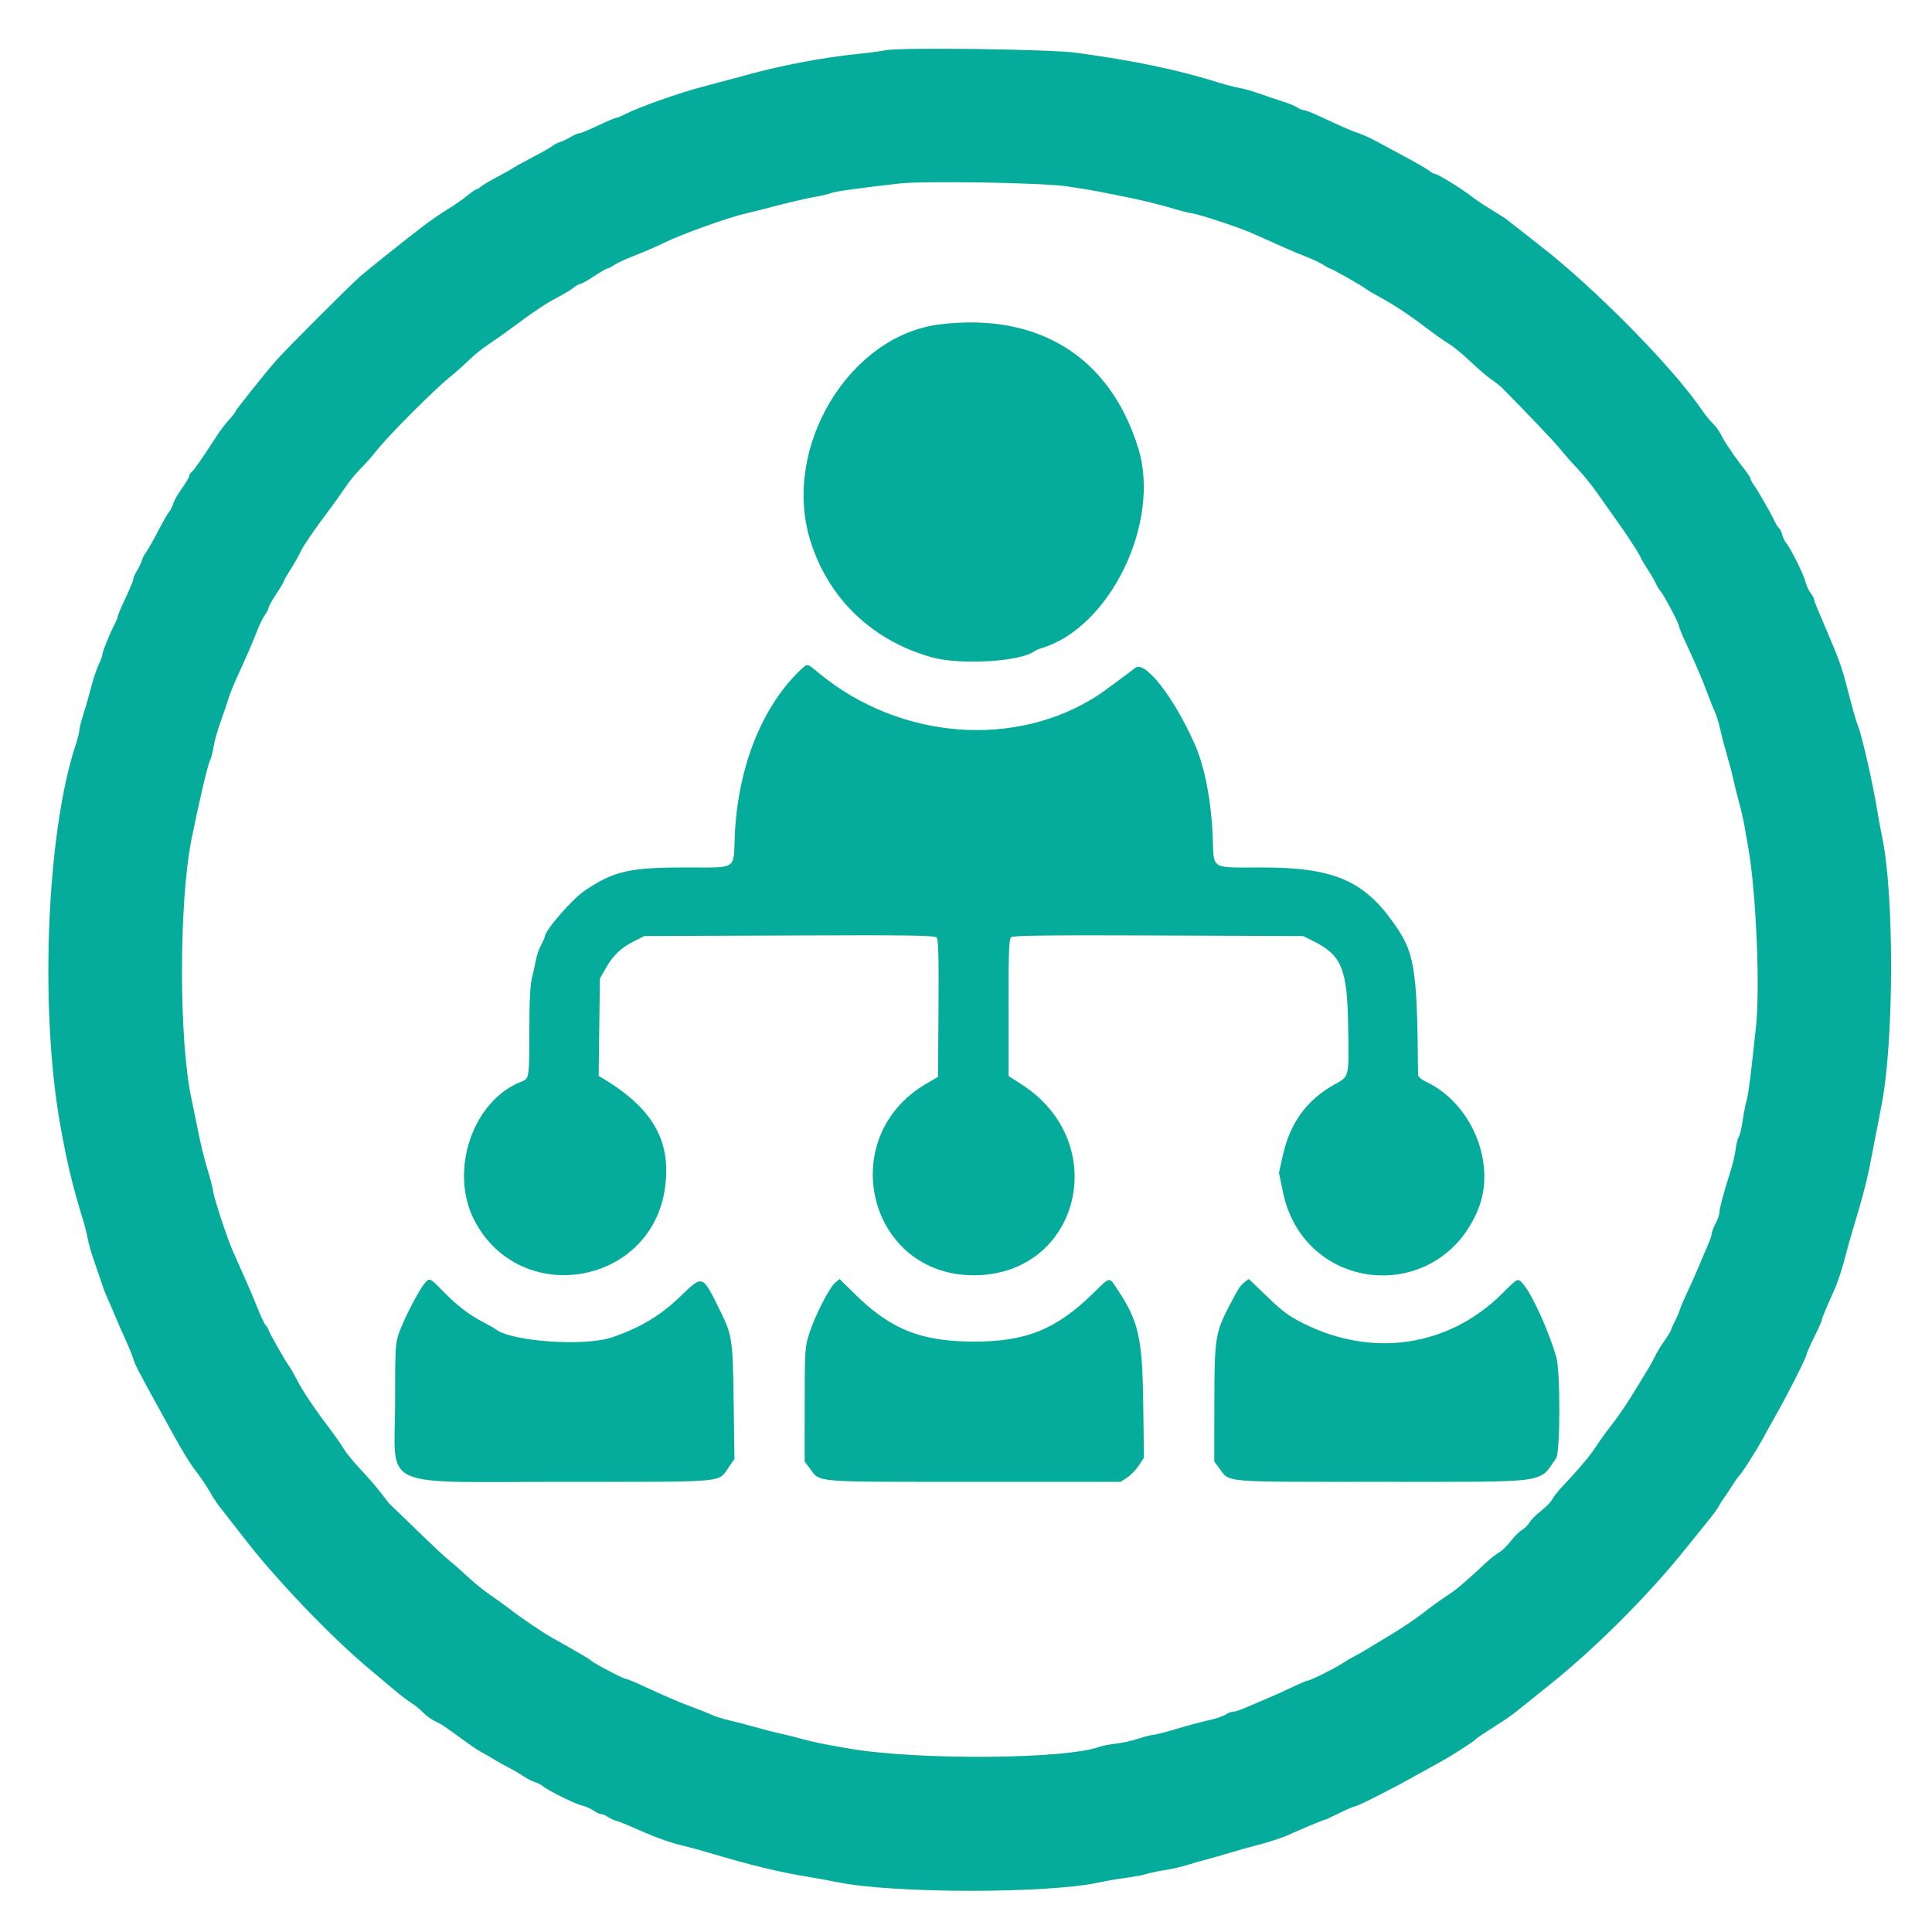
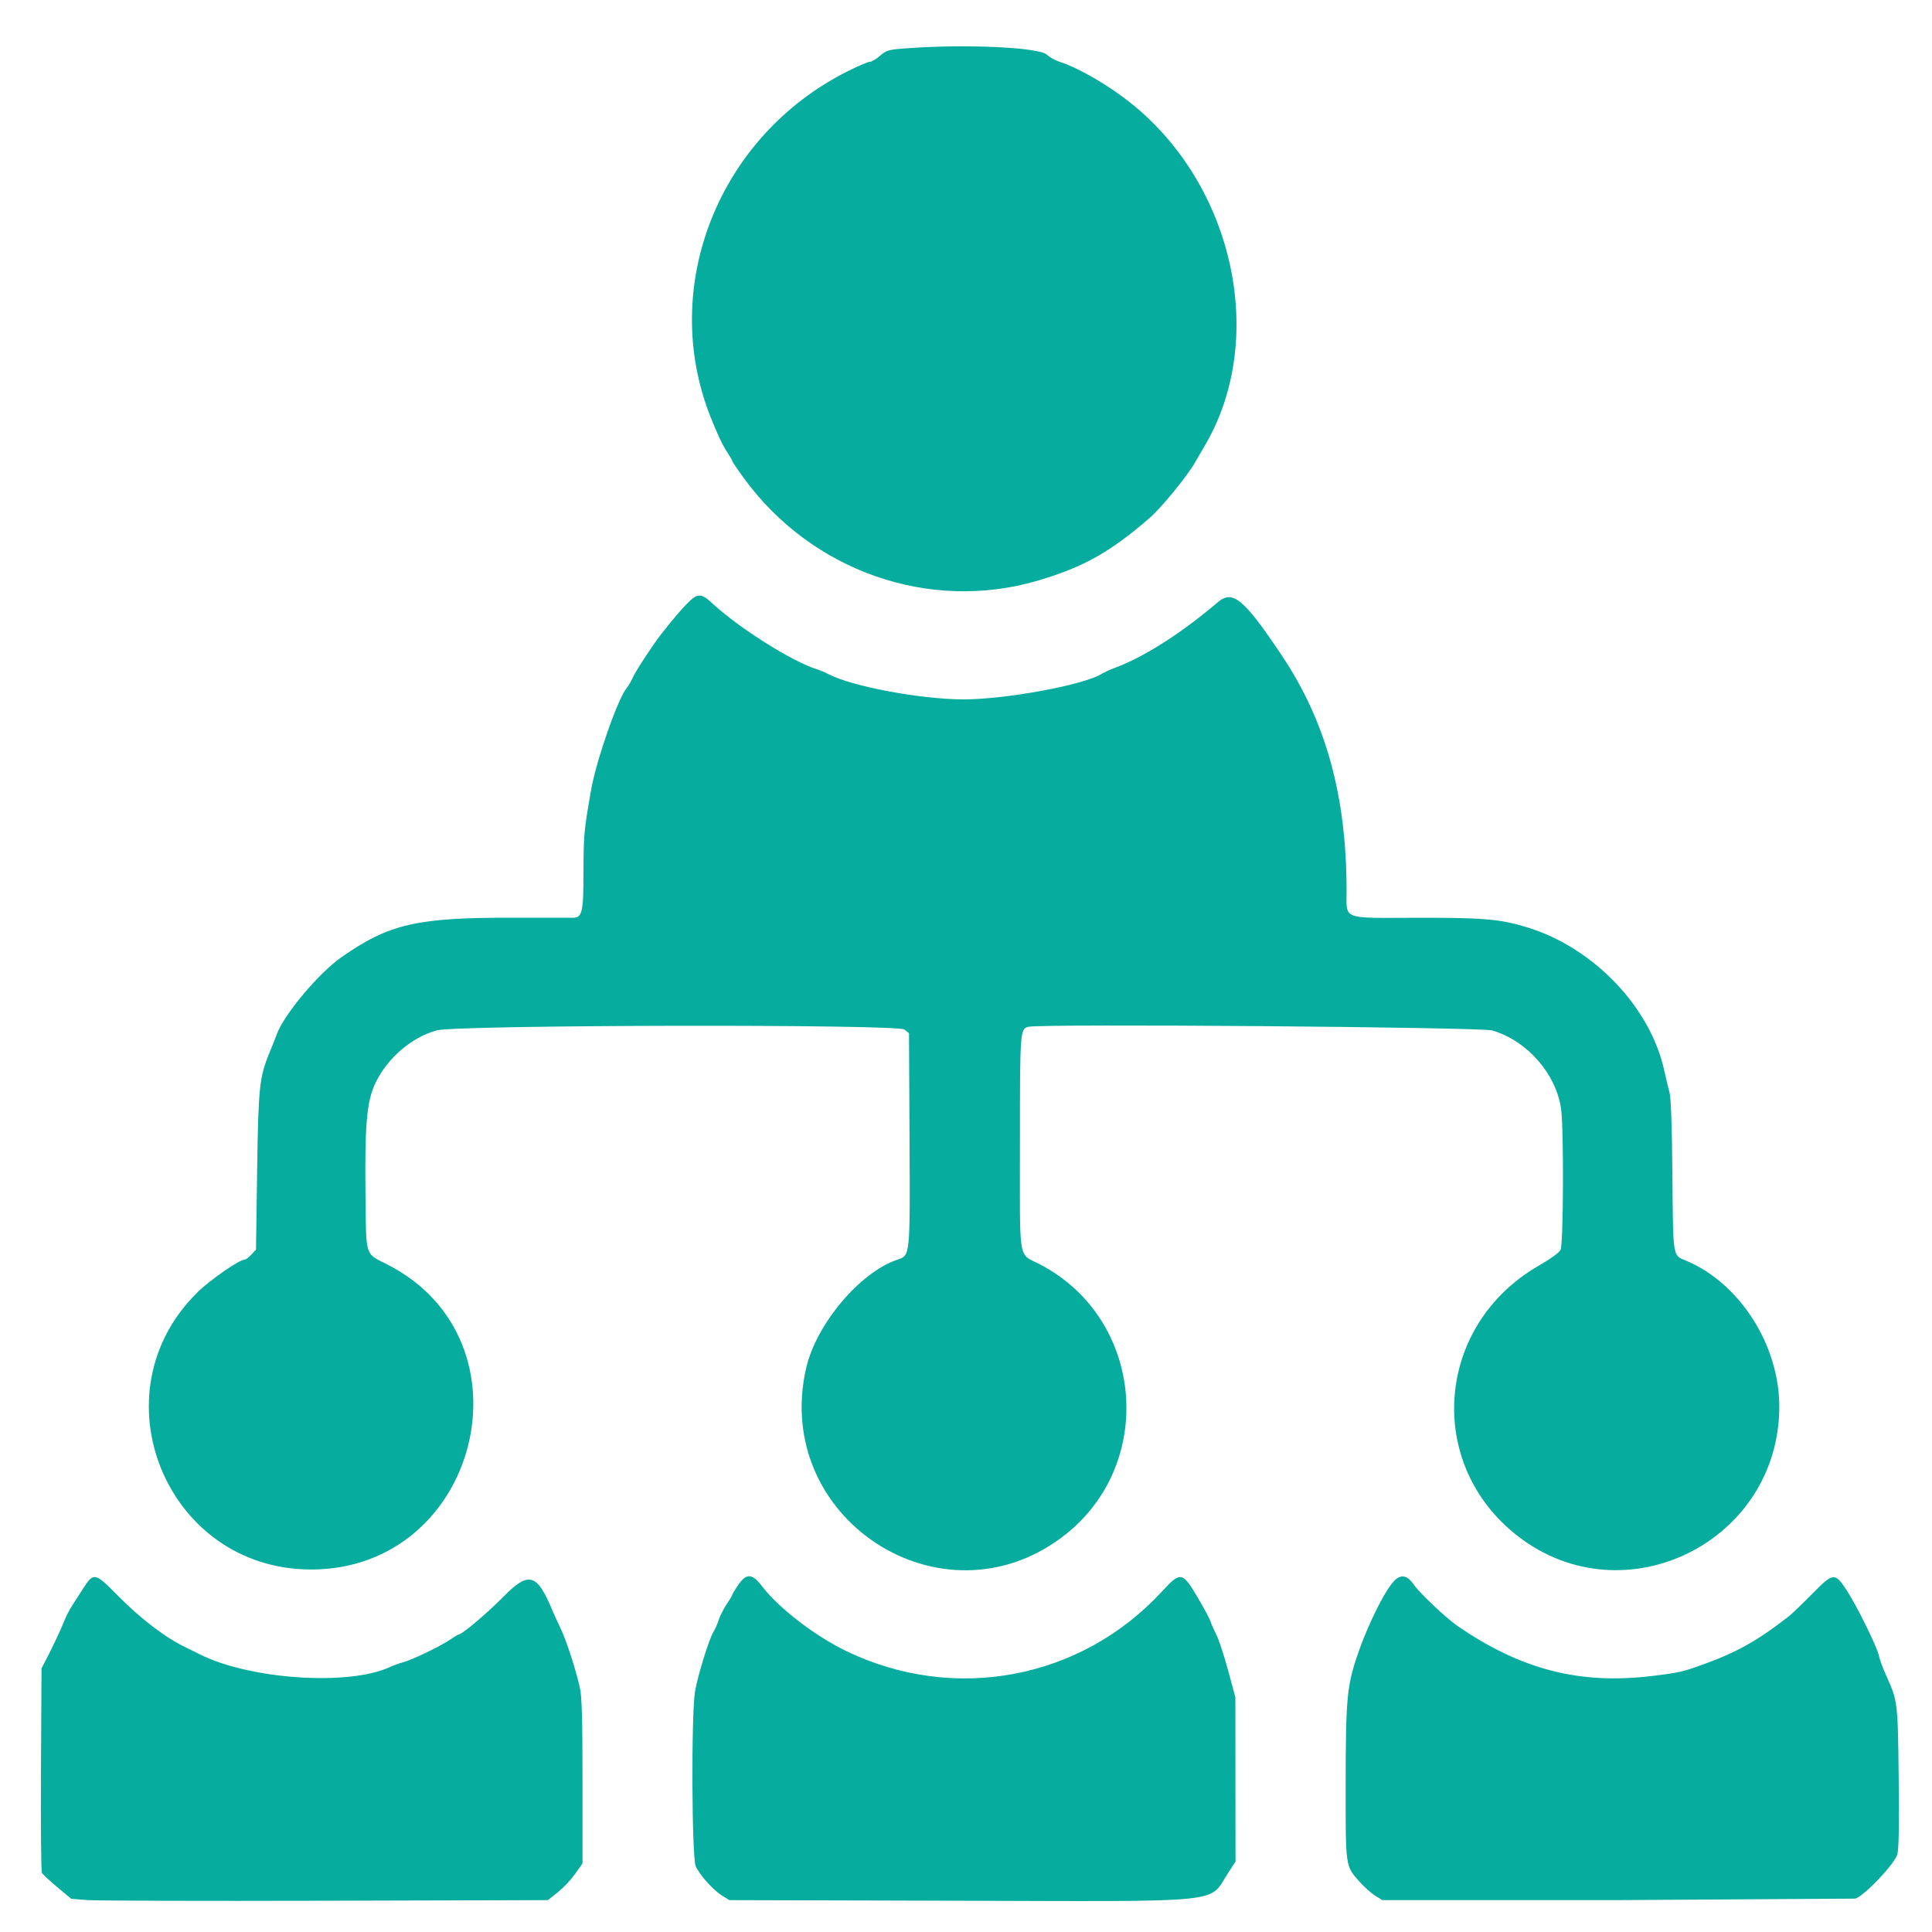
<svg xmlns="http://www.w3.org/2000/svg" width="400" height="400" viewBox="0 0 400 NaN">
-   <path d="M183.4 10.403c-.88.181-3.58.533-6 .783-7.235.747-15.901 2.4-23 4.387l-8.6 2.301c-5.018 1.274-13.652 4.337-16.732 5.938-.623.323-1.302.588-1.509.588s-1.898.72-3.759 1.6-3.612 1.601-3.892 1.601-1.06.339-1.736.751-1.665.882-2.2 1.045-1.242.527-1.572.806-2.22 1.356-4.2 2.392-3.78 2.031-4 2.21-1.66.99-3.2 1.801-3.084 1.728-3.431 2.035-.768.559-.933.559-1.057.619-1.981 1.377-2.741 2.015-4.037 2.795-3.594 2.366-5.107 3.524c-3.83 2.93-11.267 8.874-13.036 10.417-1.916 1.672-15.49 15.246-17.162 17.162-2.501 2.867-8.513 10.39-8.515 10.656-.001.148-.586.909-1.3 1.691s-1.763 2.132-2.332 3c-3.866 5.898-4.898 7.39-5.4 7.806-.311.258-.566.635-.566.837 0 .346-.257.769-2.27 3.743-.45.664-.954 1.654-1.121 2.2s-.535 1.262-.819 1.592-1.362 2.22-2.397 4.2-2.11 3.87-2.39 4.2-.642 1.038-.806 1.572-.634 1.525-1.045 2.2-.75 1.457-.751 1.736-.721 2.031-1.601 3.892-1.6 3.553-1.6 3.759-.263.886-.584 1.509c-1.113 2.155-2.616 5.831-2.616 6.396 0 .312-.332 1.236-.738 2.052s-1.136 3.014-1.623 4.884-1.235 4.48-1.662 5.8-.777 2.714-.777 3.098-.341 1.735-.758 3c-5.98 18.154-7.452 54.425-3.185 78.502 1.396 7.881 2.48 12.406 4.743 19.8.404 1.32.852 3.12.996 4s.714 2.86 1.266 4.4l1.572 4.6c.313.99.824 2.34 1.134 3s1.051 2.37 1.646 3.8 1.579 3.68 2.187 5 1.308 3.035 1.554 3.811c.469 1.475 1.027 2.563 5.153 10.043l2.837 5.146c2.291 4.176 3.757 6.554 5.19 8.418a45.43 45.43 0 0 1 2.665 3.963c1.18 2.023 1.529 2.526 3.274 4.72l4.135 5.299c6.593 8.492 18.027 20.403 25.727 26.8l5.123 4.312c1.097.941 2.66 2.132 3.473 2.645s1.926 1.415 2.473 2.004a8.85 8.85 0 0 0 2.195 1.647c1.614.775 2.293 1.22 5.799 3.8 1.651 1.215 3.451 2.439 4.001 2.72s1.72.951 2.6 1.488 2.14 1.252 2.8 1.587c1.35.685 2.335 1.261 3.808 2.225.554.363 1.454.796 2 .963s1.262.534 1.592.815c1.063.906 6.729 3.715 8.085 4.009.723.156 1.793.622 2.377 1.035s1.309.75 1.611.75.904.246 1.338.546 1.239.681 1.789.845c.977.291 1.707.591 5.8 2.378 2.868 1.252 5.672 2.214 8.2 2.811 1.21.286 3.55.923 5.2 1.417 8.565 2.561 14.531 4.008 20.6 4.997 1.76.287 4.55.795 6.2 1.129 11.504 2.328 43.419 2.334 54 .01 1.43-.314 3.95-.747 5.6-.962s3.526-.569 4.17-.785 2.353-.576 3.8-.8 3.44-.671 4.43-.993a85.02 85.02 0 0 1 4-1.158c1.21-.314 3.46-.957 5-1.427s3.79-1.103 5-1.406c2.767-.692 5.843-1.691 7.4-2.402 2.613-1.193 6.949-3 7.199-3 .146 0 1.521-.63 3.055-1.4s3.007-1.4 3.272-1.4c.516 0 8.75-4.189 12.874-6.549a272.18 272.18 0 0 1 4.4-2.433c2.609-1.413 7.347-4.438 7.8-4.981.196-.234 1.493-1.098 5.271-3.513 1.03-.657 2.47-1.682 3.2-2.277l6.873-5.519c9.344-7.479 20.178-18.303 27.808-27.784l5.555-6.897c.601-.744 1.34-1.811 1.642-2.37s.712-1.21.911-1.447.935-1.33 1.636-2.43 1.388-2.09 1.527-2.2c.525-.415 3.521-5.107 4.98-7.8l2.441-4.4c2.267-3.93 6.556-12.349 6.556-12.869 0-.262.72-1.919 1.6-3.683s1.6-3.374 1.6-3.579c0-.328.785-2.214 2.608-6.269.712-1.582 1.711-4.673 2.394-7.4.303-1.21.907-3.37 1.342-4.8 1.859-6.105 2.712-9.268 3.449-12.8l2.605-13.4c2.567-13.462 2.579-43.897.022-55.6-.241-1.1-.703-3.62-1.027-5.6-.876-5.353-3.116-15.165-3.879-17-.414-.994-1.431-4.596-2.484-8.8-.622-2.481-1.631-5.43-2.67-7.8l-1.766-4.2-1.629-3.86c-.311-.694-.565-1.434-.565-1.647s-.337-.814-.748-1.339-.877-1.546-1.035-2.269c-.303-1.388-3.131-7.066-4.027-8.085-.29-.33-.652-1.097-.803-1.704s-.438-1.204-.637-1.327-.628-.796-.953-1.496c-.784-1.688-3.417-6.276-4.297-7.487-.385-.53-.7-1.13-.7-1.334s-.592-1.108-1.314-2.011a54.5 54.5 0 0 1-2.1-2.801l-1.487-2.2c-.385-.572-.963-1.58-1.284-2.24a8.72 8.72 0 0 0-1.599-2.142c-.559-.518-1.522-1.692-2.14-2.608-5.95-8.816-22.121-25.257-33.676-34.238l-6.913-5.413c-.268-.22-1.657-1.105-3.087-1.967s-3.312-2.122-4.182-2.8c-2.073-1.614-6.975-4.632-7.524-4.632-.237 0-.715-.254-1.063-.564s-2.586-1.615-4.976-2.9l-6.389-3.434c-1.124-.604-2.678-1.3-3.455-1.547-1.312-.417-2.483-.928-8.486-3.703-1.252-.579-2.517-1.052-2.811-1.052s-.891-.246-1.325-.546-1.689-.824-2.789-1.165a142.63 142.63 0 0 1-4.8-1.625c-1.54-.553-3.52-1.124-4.4-1.268s-2.68-.602-4-1.017c-8.558-2.694-17.787-4.632-29.8-6.258-5.509-.745-36.314-1.15-39.4-.518m37.4 28.164c2.53.367 5.5.852 6.6 1.078l4.699.933c3.73.723 8.05 1.77 10.901 2.641 1.32.403 3.12.848 4 .987 1.569.249 9.636 2.925 12 3.981l3 1.33 4 1.78a126.43 126.43 0 0 0 4.6 1.929c1.32.518 2.878 1.264 3.462 1.658s1.177.716 1.318.716c.326 0 6.617 3.569 7.42 4.209.33.264 1.68 1.061 3 1.772 2.8 1.51 6.122 3.725 9.871 6.583 1.469 1.12 3.408 2.48 4.308 3.022s2.939 2.22 4.529 3.728 3.522 3.161 4.292 3.671 1.76 1.292 2.2 1.735c4.976 5.015 11.052 11.407 12.056 12.683.69.878 2.258 2.657 3.483 3.952s3.05 3.545 4.054 5l3.43 4.845c2.352 3.224 5.126 7.436 5.589 8.485.222.503.937 1.725 1.588 2.715s1.38 2.25 1.62 2.799.679 1.27.976 1.6c.715.796 3.804 6.651 3.804 7.211 0 .241.692 1.913 1.537 3.714 1.995 4.251 3.38 7.498 4.47 10.476.483 1.32 1.137 2.947 1.453 3.615s.833 2.379 1.148 3.8.953 3.845 1.416 5.385 1.029 3.7 1.255 4.8.74 3.17 1.142 4.6.903 3.59 1.114 4.8l.81 4.6c1.669 9.418 2.513 29.62 1.572 37.6l-.894 8.021c-.335 3.092-.783 6.152-.994 6.8s-.582 2.519-.823 4.157-.61 3.186-.821 3.44-.49 1.345-.62 2.422-.578 3.04-.996 4.36c-1.514 4.784-2.369 7.952-2.369 8.773 0 .461-.36 1.511-.8 2.331s-.8 1.759-.8 2.084-.344 1.36-.765 2.301-1.246 2.881-1.835 4.311-1.667 3.86-2.397 5.4-1.459 3.25-1.621 3.8-.629 1.627-1.038 2.394-.744 1.534-.744 1.704-.622 1.195-1.383 2.277-1.66 2.565-1.999 3.296a25.01 25.01 0 0 1-1.317 2.425c-.386.603-1.76 2.853-3.055 5s-3.259 5.046-4.364 6.442-2.675 3.556-3.486 4.8c-1.329 2.038-3.293 4.366-7.139 8.462-.723.77-1.558 1.85-1.857 2.4s-1.349 1.63-2.335 2.4-2.067 1.858-2.403 2.419-1.028 1.248-1.537 1.527-1.555 1.319-2.325 2.31-1.85 2.043-2.4 2.34-1.72 1.205-2.6 2.02c-5.071 4.694-6.209 5.656-8.262 6.988-1.244.807-3.404 2.372-4.8 3.478s-4.296 3.069-6.444 4.364l-5.4 3.267c-.822.503-1.944 1.135-2.494 1.405s-1.752.978-2.672 1.574c-1.767 1.144-6.576 3.508-7.137 3.508-.182 0-1.605.614-3.161 1.365A123.11 123.11 0 0 1 262 351.8l-4.311 1.835c-.941.421-2.026.765-2.411.765s-1.077.264-1.537.587-1.986.839-3.389 1.148-4.442 1.123-6.752 1.811-4.514 1.25-4.898 1.252-1.735.347-3 .77-3.37.889-4.676 1.038-2.781.425-3.278.614c-6.891 2.62-37.637 2.859-51.948.404-5.449-.935-7.411-1.337-9.8-2.005-1.43-.401-3.5-.917-4.6-1.148s-3.35-.809-5-1.283-4.069-1.106-5.376-1.404-2.927-.801-3.6-1.119-2.304-.975-3.624-1.458c-2.978-1.09-6.225-2.475-10.476-4.47-1.801-.845-3.473-1.537-3.714-1.537-.53 0-6.366-3.057-7.21-3.776-.543-.464-2.358-1.528-8.021-4.704-2.143-1.202-6.527-4.177-8.979-6.093-.88-.688-2.632-1.948-3.894-2.801s-3.332-2.525-4.6-3.716-3.026-2.738-3.906-3.438-3.865-3.493-6.633-6.207l-5.402-5.2c-.203-.146-1.113-1.255-2.021-2.465s-2.807-3.417-4.22-4.904-3.009-3.436-3.546-4.329-1.891-2.827-3.007-4.296c-3.144-4.14-5.5-7.663-6.733-10.071-.62-1.21-1.343-2.47-1.606-2.8-.667-.836-4.232-7.12-4.232-7.459 0-.153-.251-.562-.557-.91s-1.049-1.891-1.652-3.431-1.542-3.79-2.088-5l-3.107-7c-1.099-2.504-3.747-10.467-3.99-12-.139-.88-.582-2.68-.984-4-1.012-3.327-1.619-5.806-2.448-10l-1.109-5.4c-2.639-11.959-2.65-40.618-.021-53.8 1.517-7.604 3.377-15.517 3.859-16.419.23-.43.552-1.675.716-2.767s.821-3.432 1.462-5.2 1.347-3.844 1.572-4.614c.386-1.324 1.046-2.919 2.729-6.6 1.388-3.037 2.318-5.208 3.254-7.6.516-1.32 1.26-2.829 1.652-3.354s.712-1.158.712-1.409.715-1.53 1.589-2.846 1.593-2.523 1.6-2.683.624-1.25 1.372-2.421 1.648-2.749 1.998-3.507c.639-1.387 2.894-4.695 5.981-8.774.913-1.207 2.2-3.008 2.86-4.002 1.33-2.003 2.668-3.637 4.242-5.182.573-.562 1.908-2.102 2.965-3.422C80.651 89.949 89.854 80.734 93 78.187c1.32-1.069 3.179-2.717 4.13-3.664s2.752-2.393 4-3.216a123.65 123.65 0 0 0 4.952-3.501c4.316-3.228 7.173-5.132 9.42-6.279 1.156-.59 2.576-1.445 3.154-1.9s1.253-.832 1.498-.838 1.522-.727 2.837-1.6 2.548-1.589 2.739-1.589.824-.322 1.408-.716 2.142-1.137 3.462-1.652c2.712-1.057 5.458-2.239 7.134-3.071 3.354-1.665 13.107-5.153 16.666-5.962 1.21-.275 4.334-1.06 6.943-1.745s5.938-1.45 7.4-1.7 2.946-.604 3.298-.787c.57-.295 5.837-1.03 14.159-1.974 5.08-.576 29.467-.172 34.6.574m-26.2 28.589c-18.802 2.287-32.741 25.44-26.872 44.634 3.685 12.049 12.801 20.842 25.189 24.295 5.957 1.66 18.454.91 21.283-1.278.22-.17.85-.442 1.4-.605 14.221-4.206 24.811-26.057 20.066-41.402-5.848-18.913-20.611-28.132-41.066-25.644M165.952 138.5c-8.113 7.566-13.216 20.307-13.819 34.5-.308 7.249.706 6.6-10.311 6.6-11.505 0-14.763.753-20.752 4.795-2.649 1.787-8.27 8.266-8.27 9.531 0 .157-.347.934-.772 1.726s-.895 2.139-1.047 2.994-.525 2.537-.828 3.738c-.388 1.534-.555 4.869-.559 11.2-.007 9.522-.042 9.748-1.602 10.346-10.133 3.882-15.102 18.574-9.74 28.8 9.463 18.051 36.57 13.422 39.42-6.732 1.363-9.636-2.415-16.405-12.597-22.568l-1.125-.681.125-10.074.125-10.075 1.136-2c1.579-2.78 3.146-4.308 5.794-5.65l2.27-1.15 30.037-.117c25.455-.098 30.109-.03 30.506.448.342.412.439 4.36.362 14.697l-.105 14.133-2.4 1.398c-19.108 11.135-12.058 39.674 9.8 39.674s28.78-27.311 10.001-39.46l-2.801-1.812V208.63c0-11.64.099-14.214.561-14.598.419-.347 8.162-.436 30.5-.349l29.939.117 1.925.948c6.019 2.963 7.192 5.725 7.388 17.392.188 11.21.324 10.635-2.935 12.457-5.615 3.14-9.09 7.921-10.562 14.533l-.822 3.688.824 3.976c4.375 21.111 32.32 23.549 40.437 3.528 3.802-9.379-1.303-21.874-10.755-26.325-1.037-.489-1.702-1.073-1.706-1.499-.191-22.674-.649-25.354-5.46-31.961-6.073-8.339-12.416-10.937-26.706-10.937-11.06 0-10.059.619-10.351-6.4-.309-7.45-1.657-14.437-3.665-19-4.28-9.729-10.322-17.521-12.352-15.931-1.522 1.192-6.82 5.089-7.672 5.645-17.083 11.134-41.056 9.265-57.785-4.505-2.559-2.107-2.407-2.069-3.651-.909M87.747 265.928c-1.221 1.553-4.052 7.059-5.074 9.872-.826 2.27-.873 3.062-.873 14.6 0 18.283-4.046 16.4 35.237 16.4 34.169 0 31.578.242 33.939-3.165l1.087-1.569-.167-11.933c-.181-12.822-.307-13.687-2.7-18.55-3.85-7.823-3.601-7.732-8.443-3.08-4.059 3.901-8.07 6.304-13.953 8.358-5.635 1.968-21.015.902-24.209-1.678-.225-.181-1.481-.894-2.792-1.583-2.875-1.513-5.237-3.358-8.279-6.469-2.601-2.658-2.622-2.665-3.773-1.203m85.164-.359c-1.205 1.005-4.173 6.814-5.345 10.46-.918 2.854-.956 3.436-.961 14.771l-.005 11.8.982 1.309c2.316 3.087.005 2.891 34.046 2.891h30.383l1.368-.896c.752-.494 1.84-1.619 2.418-2.5l1.05-1.604-.155-11.4c-.184-13.442-.958-16.844-5.33-23.43-1.78-2.683-1.428-2.736-4.984.744-7.709 7.543-13.918 10.061-24.778 10.048-11.051-.013-17.375-2.595-24.963-10.195l-2.8-2.754c-.02.008-.437.348-.926.756m84.718-.069c-.886.721-1.247 1.281-3.034 4.7-2.989 5.72-3.155 6.779-3.176 20.2l-.019 12.2.994 1.326c2.312 3.082-.134 2.874 33.853 2.873 35.013-.002 32.244.374 35.93-4.887.87-1.243.903-17.899.042-20.912-1.541-5.389-4.982-12.984-6.862-15.145-1.132-1.302-.997-1.363-4.336 1.955-11.034 10.964-26.699 13.358-41.007 6.267-3.106-1.54-4.472-2.542-7.6-5.576l-3.87-3.7c-.03 0-.442.314-.915.699" fill="#05ac9c" fill-rule="evenodd" />
+   <path d="M187.505 10.012c-3.587.273-4.007.395-5.314 1.542-.78.685-1.731 1.246-2.113 1.246s-2.49.904-4.686 2.008C148.853 28.16 136.498 59.124 146.986 86c1.435 3.678 2.558 6.076 3.54 7.56.591.893 1.074 1.734 1.074 1.869s1.066 1.715 2.369 3.509c14.035 19.324 38.434 27.864 60.831 21.292 9.432-2.767 15.012-5.886 23.172-12.95 2.455-2.125 7.843-8.71 9.473-11.578l1.915-3.302c13.111-22.041 6.201-54.051-15.36-71.158-4.655-3.693-10.78-7.231-14.6-8.435-.88-.277-2.07-.942-2.645-1.478-1.668-1.554-17.028-2.245-29.25-1.317M142.123 125.1c-1.824 1.876-5.201 6.013-6.734 8.251-2.599 3.793-3.868 5.811-4.432 7.049-.35.77-.876 1.67-1.168 2-1.79 2.021-6.302 14.891-7.399 21.104-1.482 8.398-1.574 9.397-1.582 17.196-.008 8.065-.281 9.271-2.108 9.311-.275.006-5.919.001-12.542-.011-19.9-.035-25.592 1.278-35.467 8.181-4.745 3.316-11.943 11.915-13.411 16.019-.236.66-.877 2.28-1.423 3.6-2.161 5.216-2.367 7.152-2.621 24.668L53 258.737l-.97 1.031c-.533.568-1.171 1.032-1.416 1.032-1.056 0-7.041 4.14-9.627 6.66-21.51 20.954-6.632 57.485 23.413 57.488 34.756.003 46.662-47.358 15.866-63.11-4.792-2.451-4.446-1.37-4.595-14.352-.168-14.681.257-19.483 2.06-23.263 2.457-5.153 7.512-9.491 12.695-10.895 4.242-1.15 95.408-1.314 96.816-.175l.958.776.11 21.854c.123 24.338.142 24.141-2.447 24.997-7.791 2.577-16.869 13.338-18.962 22.478-7.099 30.996 27.981 54.009 53.153 34.869 19.414-14.763 16.916-44.987-4.654-56.309-4.706-2.471-4.232.348-4.234-25.137-.003-23.256.027-23.666 1.746-24.092 2.712-.672 93.714.051 96.088.763 7.217 2.167 13.15 8.939 14.202 16.208.589 4.068.5 28.015-.108 29.216-.289.57-2.113 1.9-4.389 3.2-21.57 12.317-23.786 41.24-4.305 56.178 22.006 16.874 53.88 1.041 53.986-26.819.049-12.79-8.163-25.671-19.344-30.343-2.754-1.151-2.637-.415-2.786-17.629-.088-10.121-.296-16.122-.594-17.163-.253-.88-.729-2.86-1.058-4.4-2.811-13.165-14.592-25.548-28.329-29.777-5.674-1.747-9.021-2.036-23.221-2.008-15.504.031-14.251.538-14.26-5.777-.028-19.535-4.298-34.937-13.483-48.638-7.804-11.641-10.09-13.537-13.171-10.917-7.515 6.389-15.198 11.301-21.159 13.529-1.089.408-2.364.983-2.832 1.278-3.647 2.304-19.862 5.31-28.638 5.31-8.724 0-23.017-2.655-27.911-5.185-.77-.398-1.85-.86-2.4-1.027-5.075-1.54-16.134-8.498-21.683-13.642-2.388-2.215-3.111-2.194-5.394.154M17.334 328.7l-2.385 3.7c-.502.77-1.202 2.12-1.557 3-.827 2.053-2.421 5.454-3.749 8l-1.043 2-.117 20.906c-.064 11.498.026 21.155.2 21.461s1.609 1.636 3.188 2.956l2.87 2.4 3.33.265c1.831.145 24.034.207 49.339.138l46.011-.126 2.039-1.6a21.66 21.66 0 0 0 3.59-3.8l1.55-2.2v-17c0-12.952-.13-17.571-.548-19.4-.918-4.025-2.776-9.727-4.019-12.331-.648-1.358-1.363-2.919-1.59-3.469-3.231-7.836-4.937-8.364-10.102-3.129-3.569 3.617-8.666 7.929-9.373 7.929-.123 0-.976.515-1.896 1.146-1.939 1.328-7.926 4.192-9.658 4.62-.652.161-1.912.622-2.8 1.025-8.635 3.92-29.146 2.487-39.388-2.752-.784-.402-2.056-1.028-2.826-1.393-4.082-1.934-9.395-5.993-14.045-10.73-4.624-4.71-4.985-4.793-7.021-1.616m135.485-.528c-.67.975-1.219 1.887-1.219 2.028s-.514 1.008-1.142 1.928-1.376 2.392-1.661 3.272-.777 1.997-1.092 2.482c-.86 1.323-3.248 9.034-3.8 12.273-.806 4.728-.689 34.447.142 36.245.861 1.862 3.617 4.926 5.465 6.075l1.488.925 46.2.124c57.663.156 52.921.63 57.047-5.712l1.553-2.387-.016-17.013-.016-17.012-1.495-5.534c-.821-3.043-1.916-6.373-2.432-7.4s-1.066-2.282-1.224-2.79-1.313-2.667-2.569-4.796c-3.256-5.525-3.602-5.59-7.463-1.394-16.75 18.203-42.983 23.157-65.385 12.347-6.483-3.129-13.989-8.909-17.433-13.425-2.045-2.681-3.226-2.738-4.948-.236m136.265-1.272c-1.875 1.401-5.809 9.144-8.097 15.937-2.122 6.304-2.372 9.088-2.38 26.563s-.101 16.836 2.952 20.275c.915 1.031 2.334 2.291 3.153 2.8l1.488.925h48.4l49.505-.309c1.838-.514 8.184-7.192 8.717-9.174.313-1.16.399-6.129.28-16.097-.187-15.618-.183-15.584-2.651-21.059-.635-1.408-1.285-3.191-1.444-3.961-.383-1.858-4.563-10.333-6.707-13.6-2.422-3.689-2.715-3.653-7.201.885-2.035 2.058-4.153 4.096-4.707 4.528-6.368 4.97-10.625 7.382-17.392 9.856-4.531 1.656-5.394 1.855-10.998 2.529-14.977 1.804-27.125-1.327-40.268-10.379-2.313-1.593-7.808-6.783-8.971-8.473-1.262-1.834-2.384-2.214-3.679-1.246" fill="#06ac9d" fill-rule="evenodd" />
</svg>
